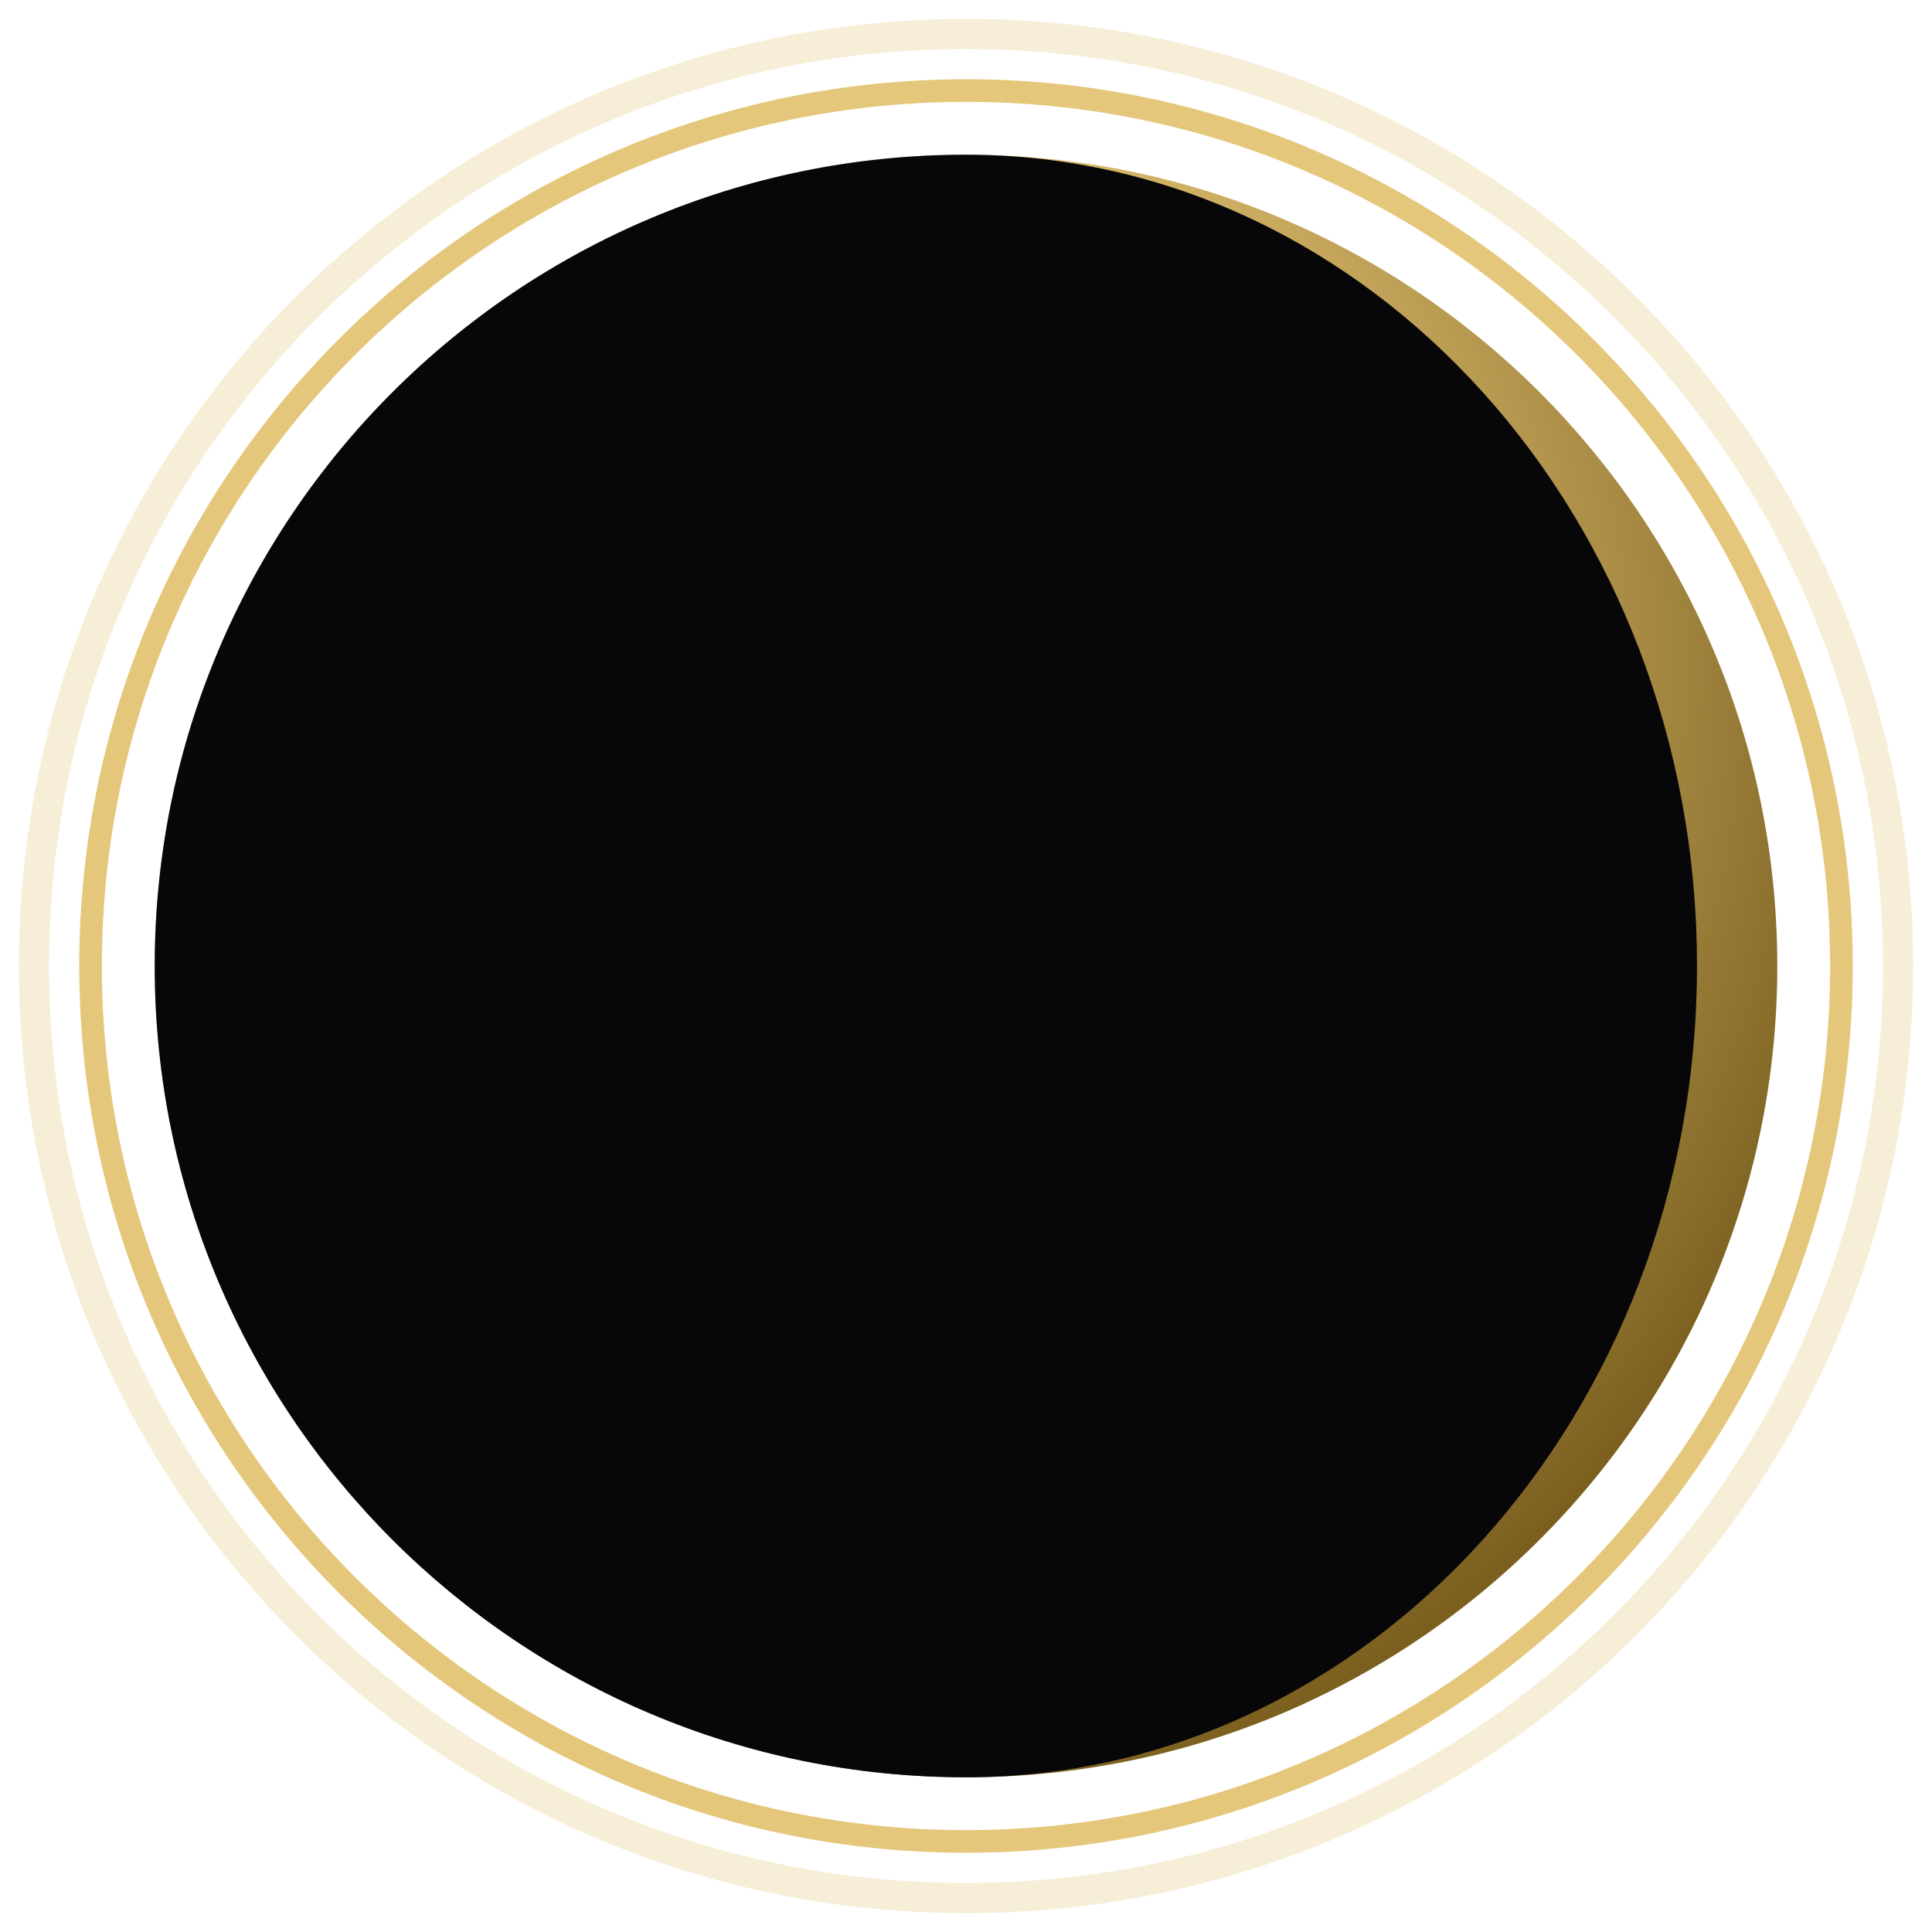
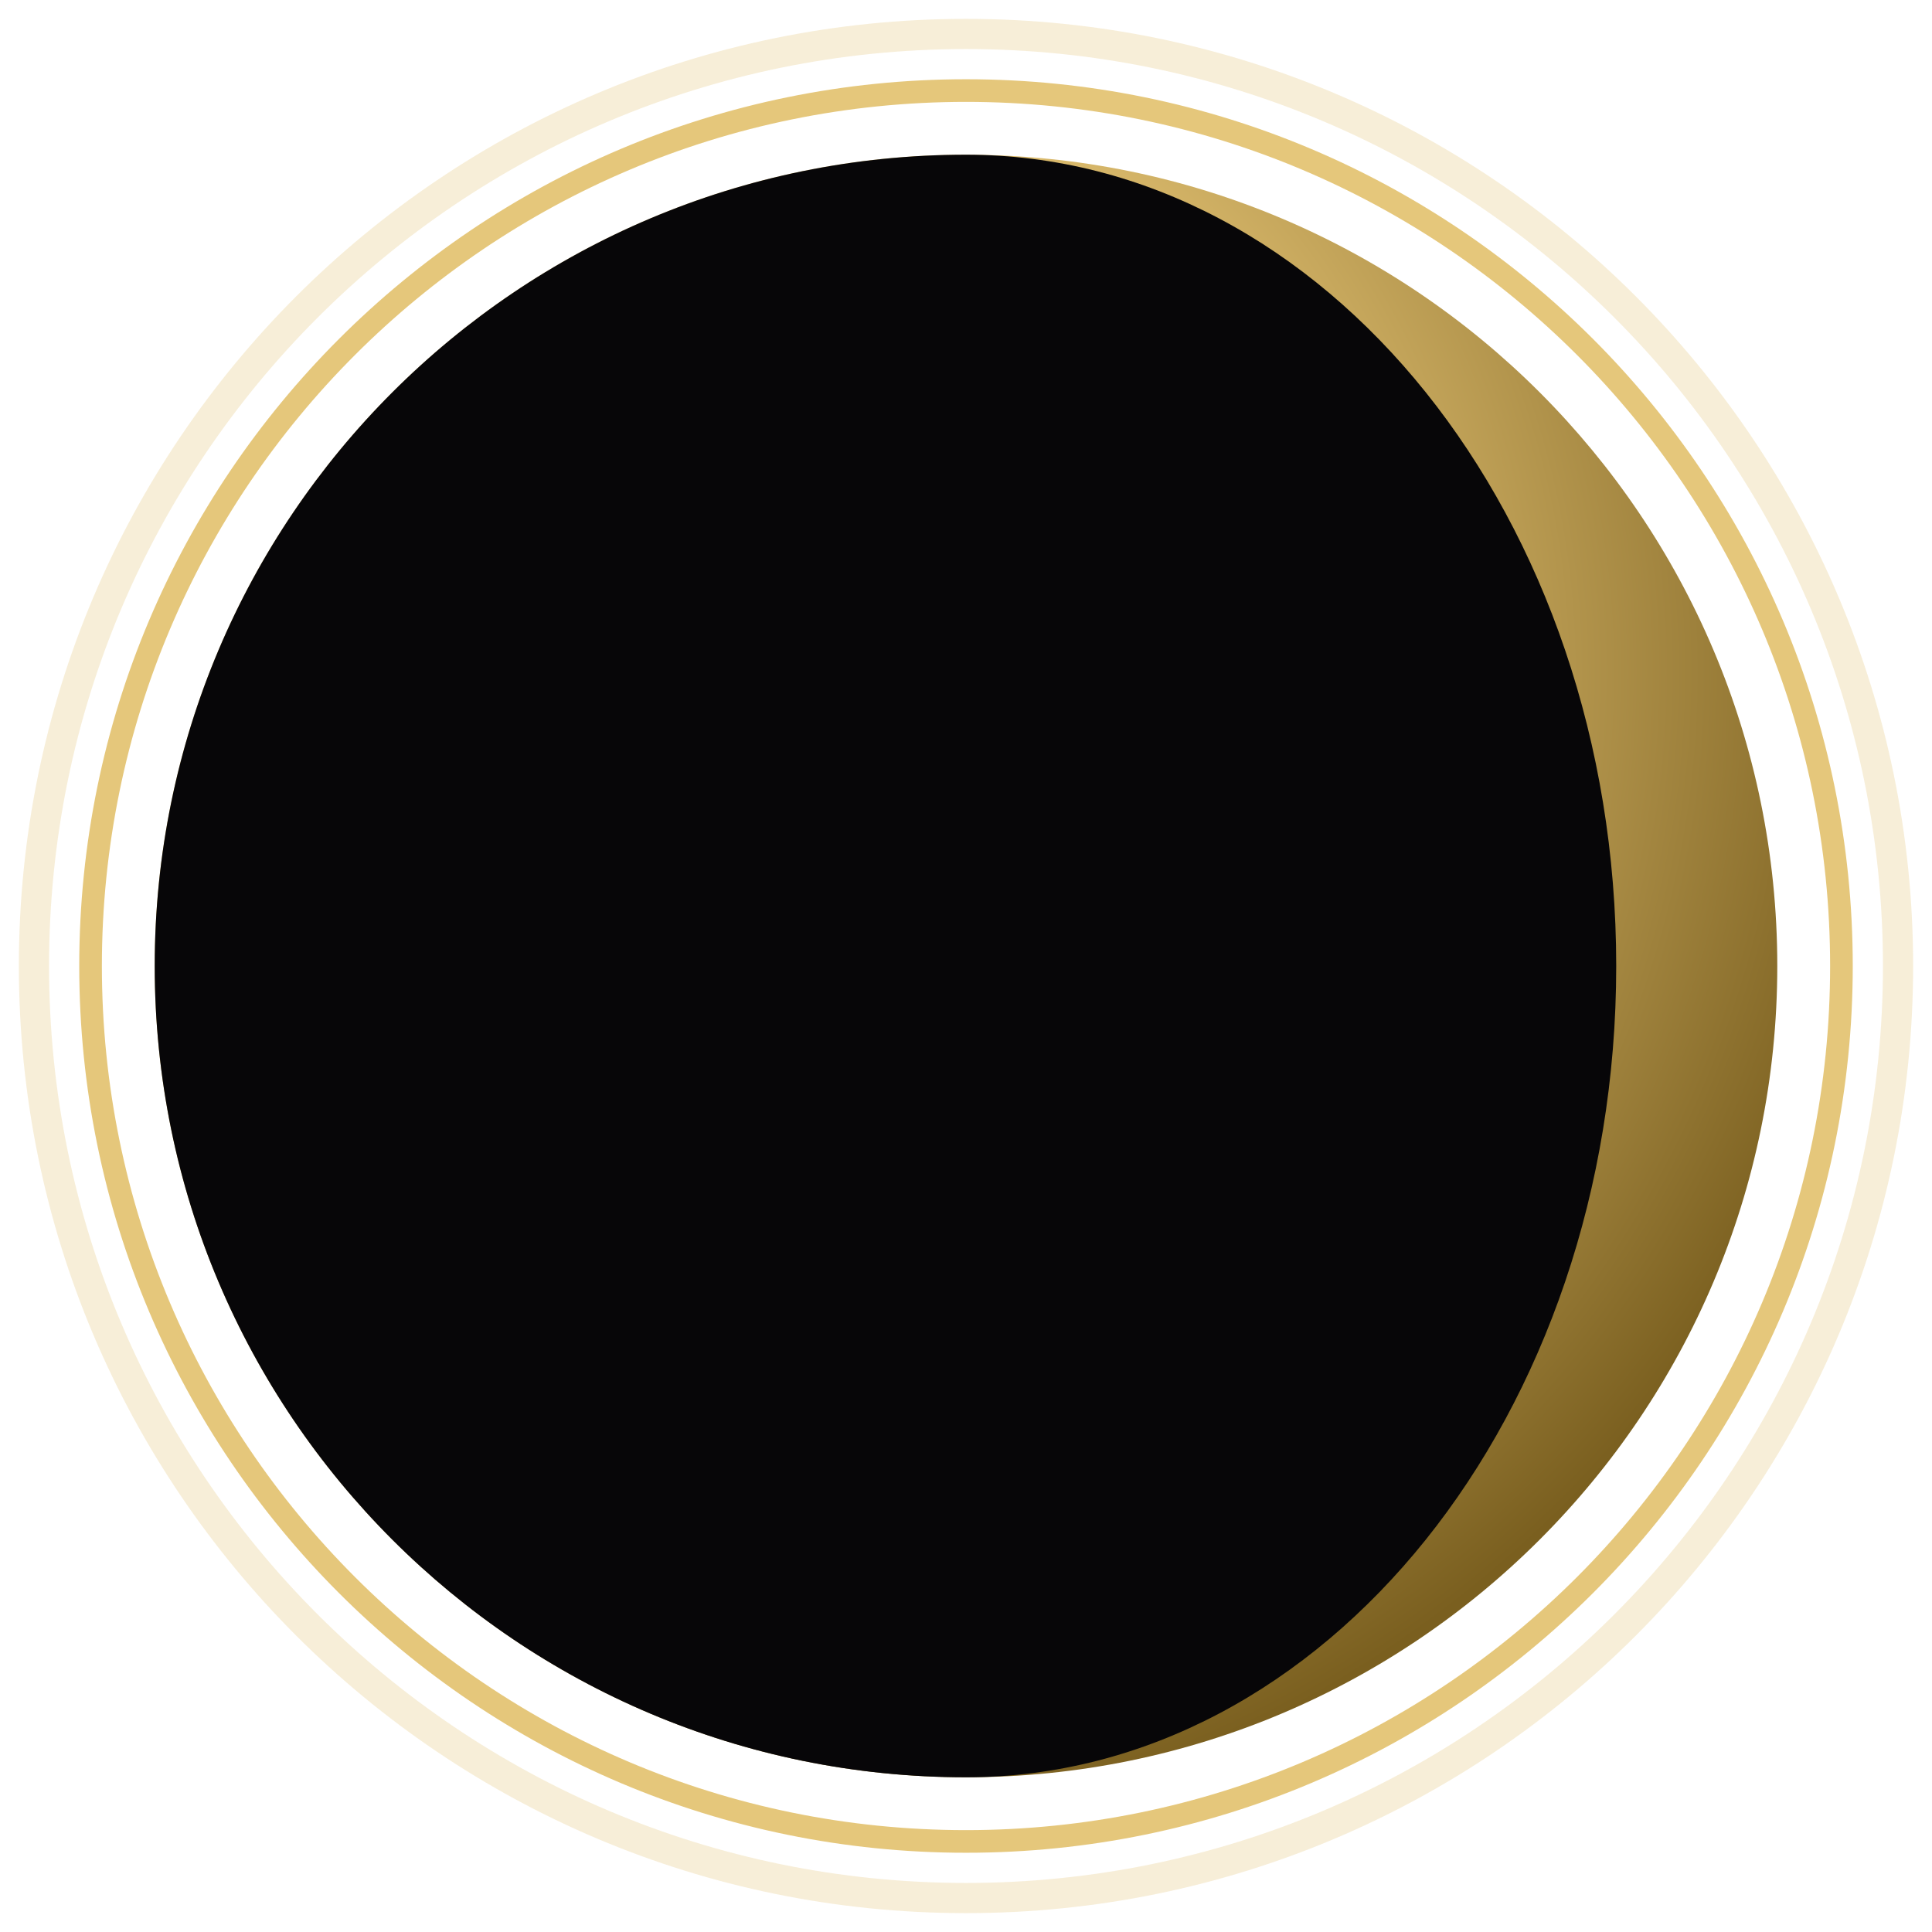
<svg xmlns="http://www.w3.org/2000/svg" viewBox="0 0 512 512" width="512" height="512">
  <defs>
    <radialGradient id="moonGold" cx="36%" cy="32%" r="72%">
      <stop offset="0%" stop-color="#FFF6E0" />
      <stop offset="42%" stop-color="#EAC979" />
      <stop offset="100%" stop-color="#7A5F1F" />
    </radialGradient>
  </defs>
  <circle cx="256" cy="256" r="215" fill="url(#moonGold)" />
-   <path d="M 256 41 A 215 215 0 0 0 256 471 A 193.719 215 0 0 0 256 41 Z" fill="#070608" fill-opacity="1.0" />
+   <path d="M 256 41 A 215 215 0 0 0 256 471 A 172.315 215 0 0 0 256 41 Z" fill="#070608" fill-opacity="1.0" />
  <circle cx="256" cy="256" r="247" fill="none" stroke="#E5C77B" stroke-opacity="0.3" stroke-width="8.0" />
  <circle cx="256" cy="256" r="232" fill="none" stroke="#E5C77B" stroke-opacity="1.0" stroke-width="6.0" />
</svg>
